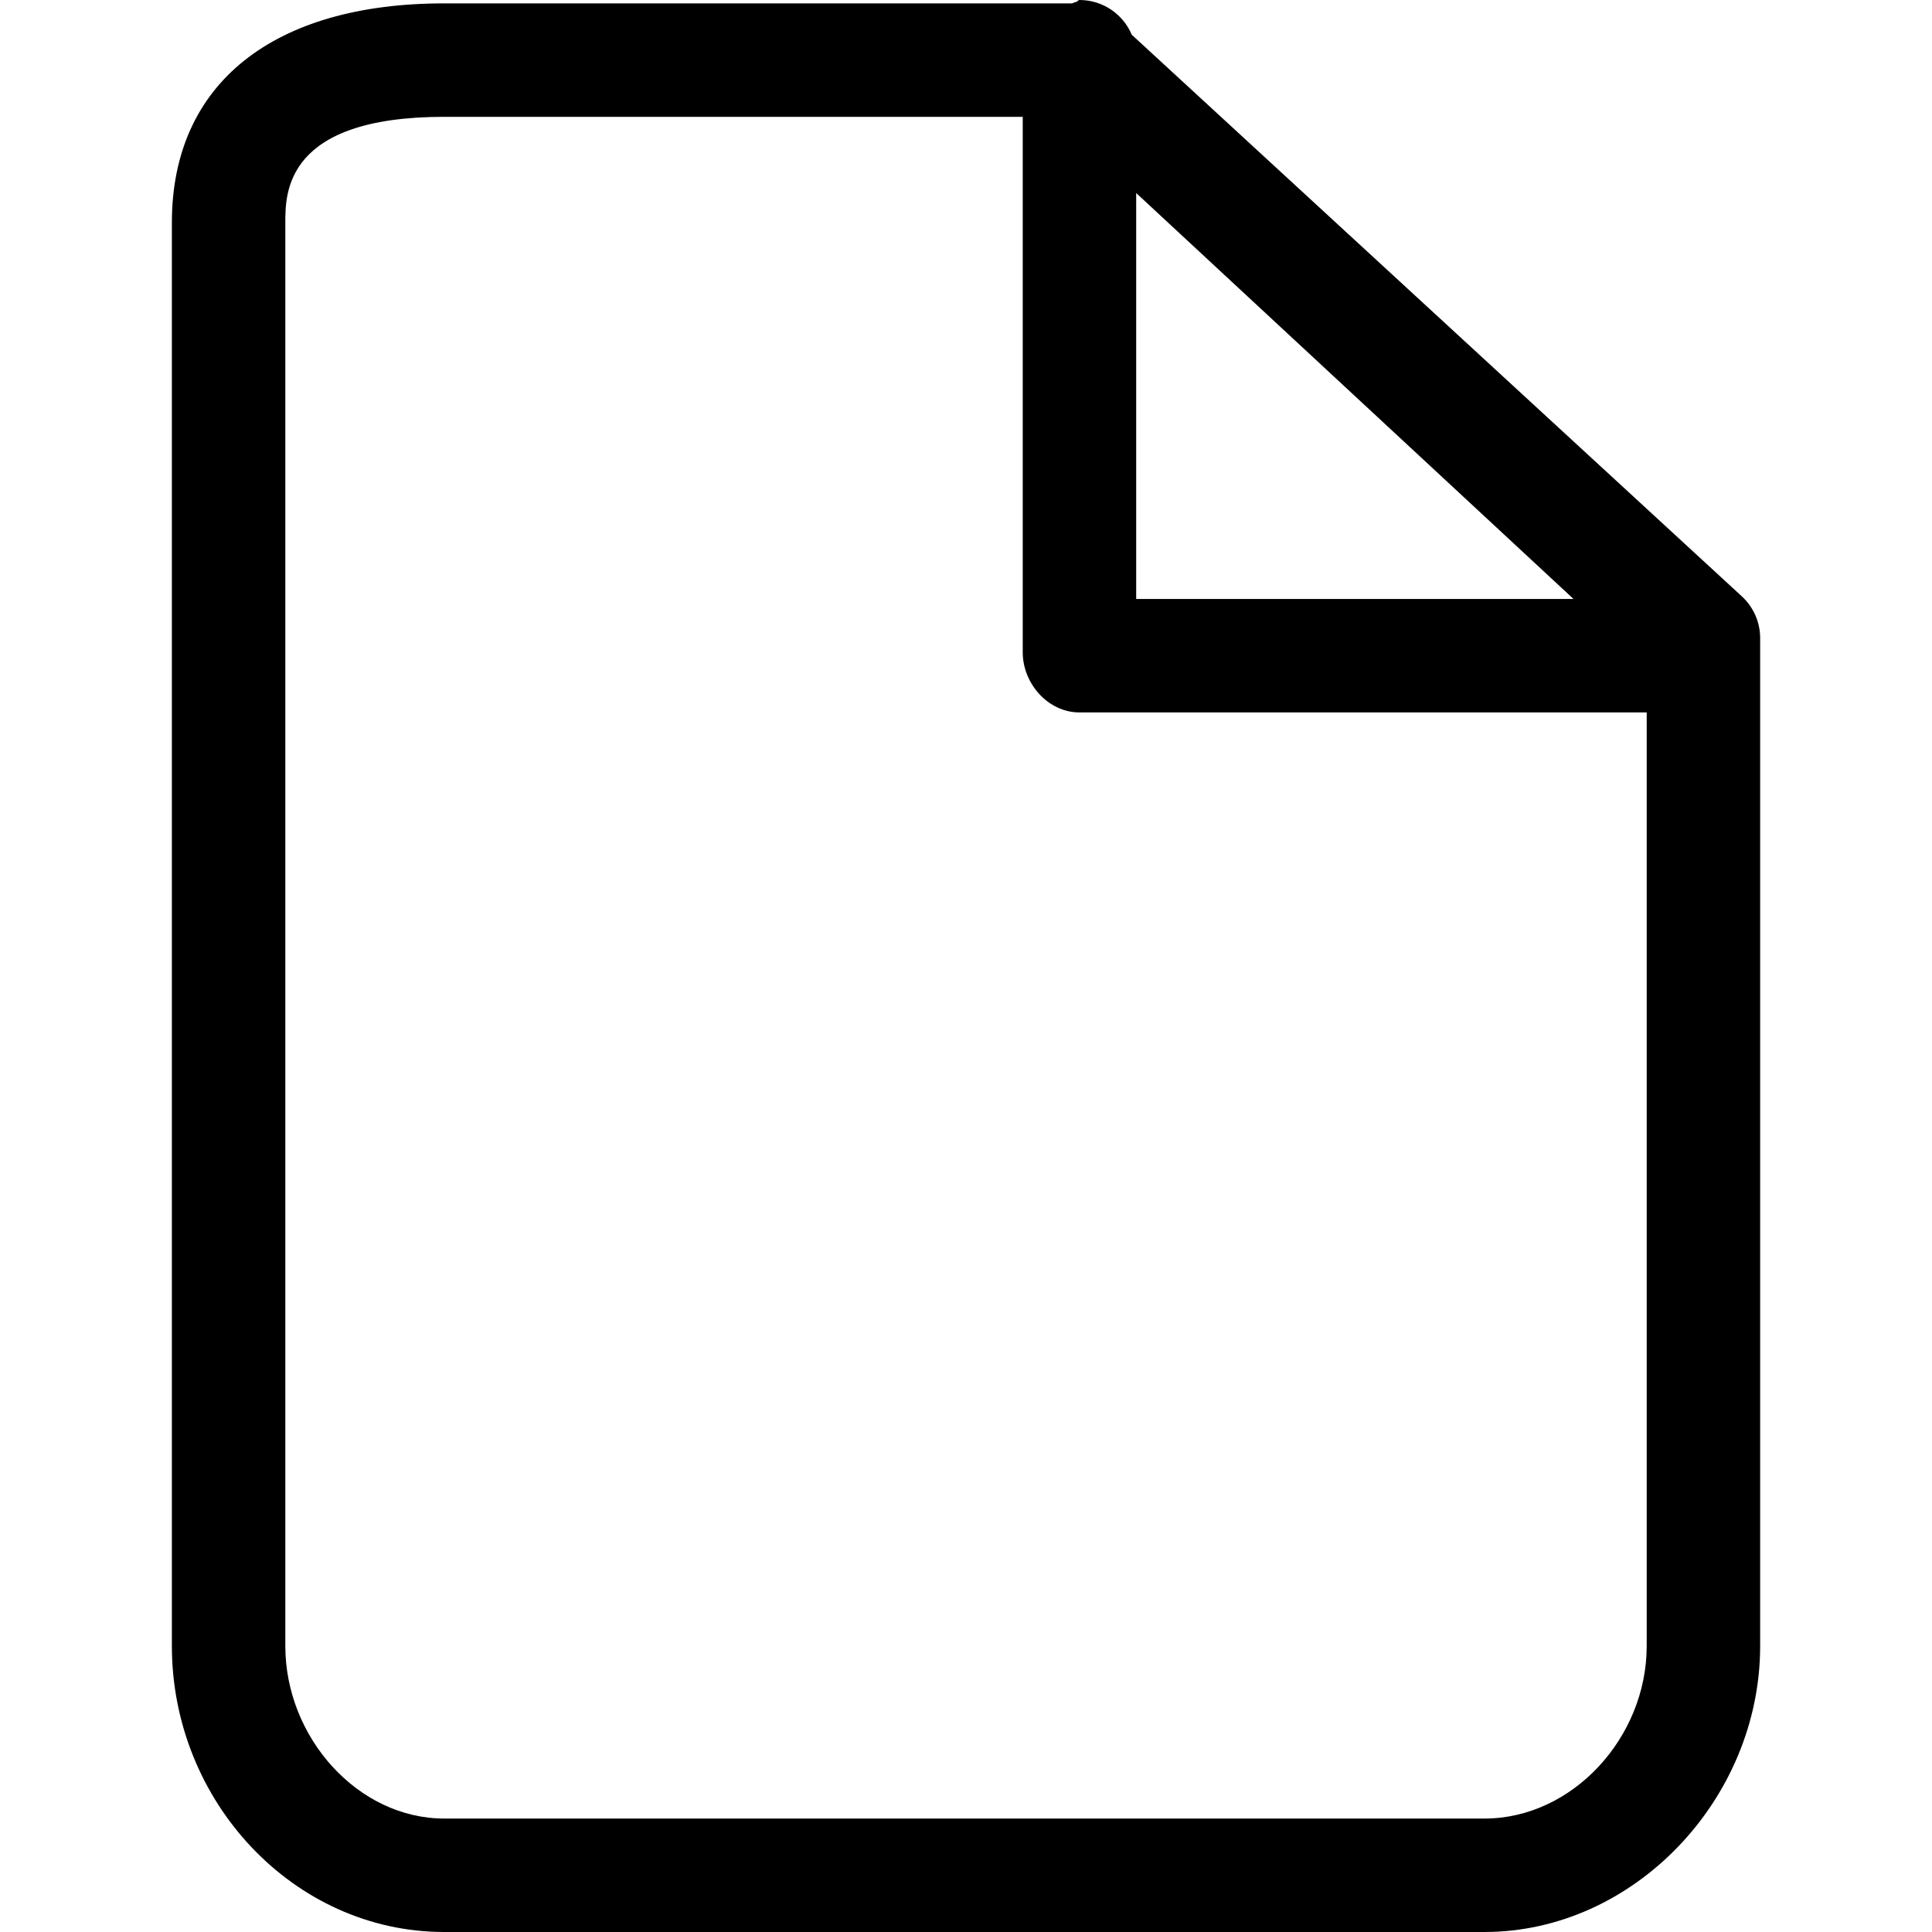
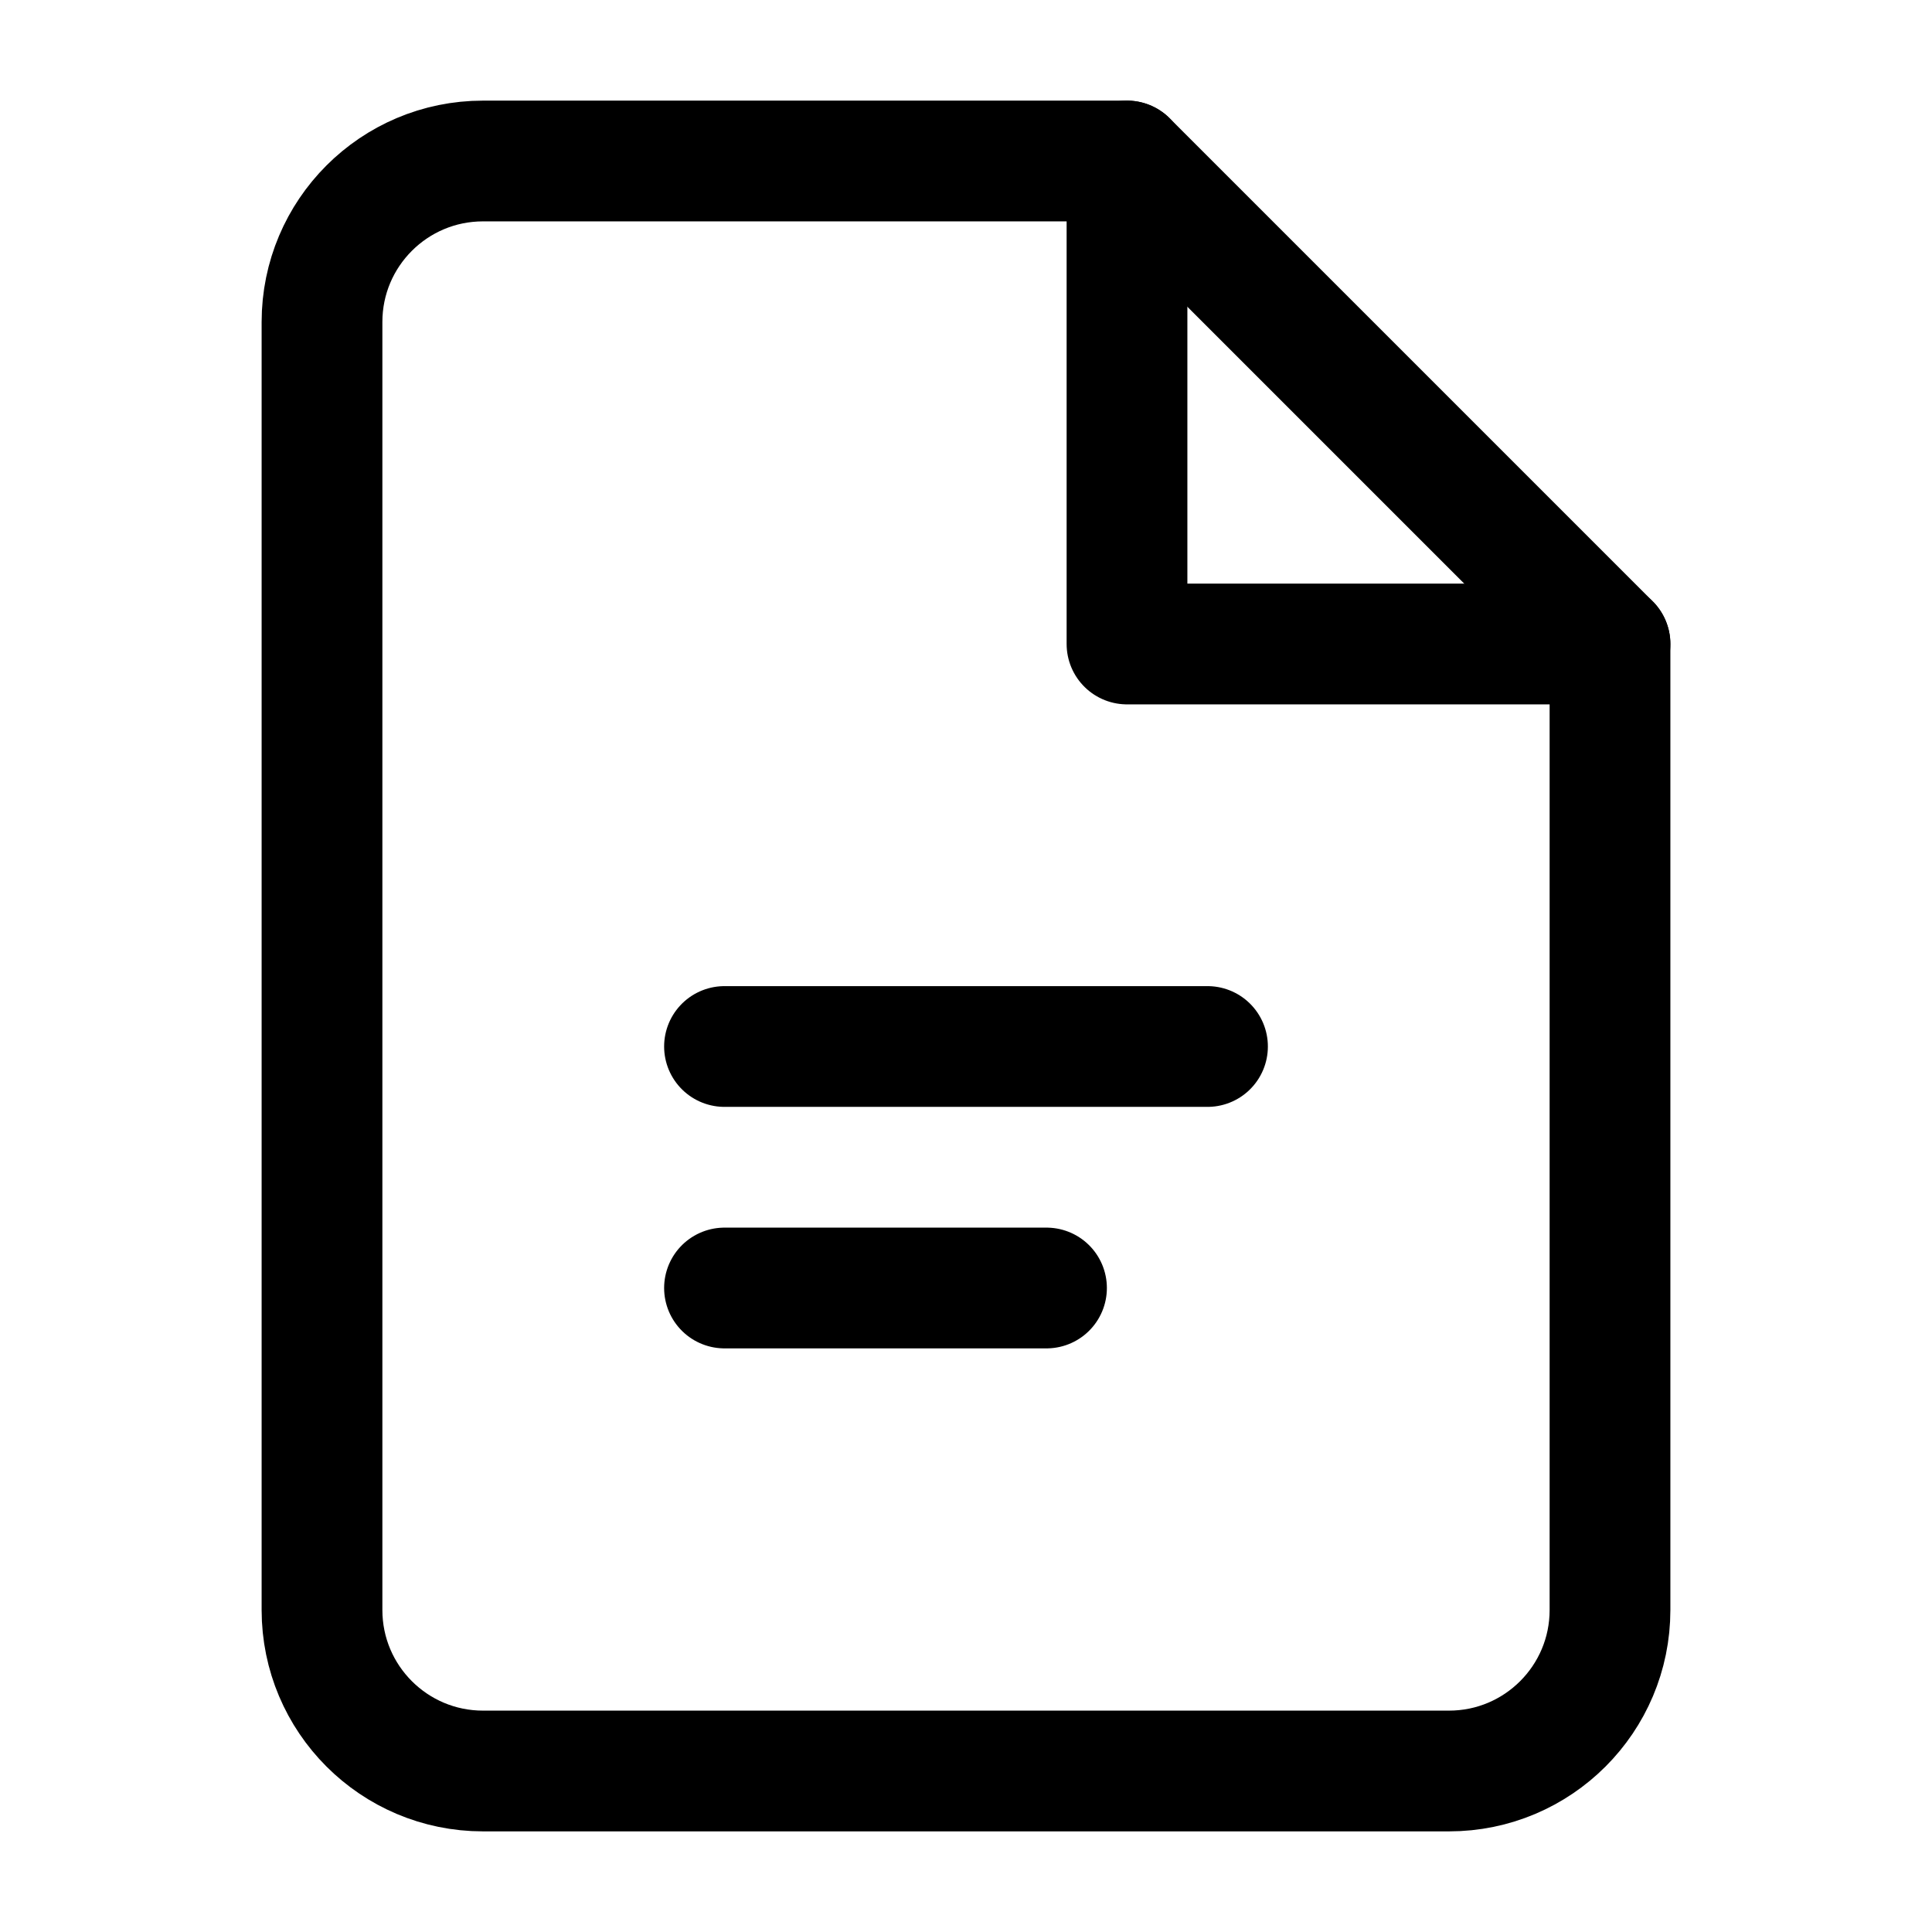
- <svg xmlns="http://www.w3.org/2000/svg" fill="currentColor" version="1.1" id="Capa_1" x="0px" y="0px" viewBox="0 0 68.119 68.119" style="enable-background:new 0 0 68.119 68.119;" xml:space="preserve">
-   <g>
-     <g>
-       <path d="M62.06,22.498c0-0.559-0.234-1.093-0.646-1.472L39.904,1.225C39.601,0.505,38.89,0,38.06,0    c-0.044,0-0.085,0.07-0.129,0.073c-0.046-0.004-0.092,0.046-0.139,0.046h-22.13c-6.012,0-9.602,2.814-9.602,7.728v50.188    c0,5.495,4.308,10.084,9.603,10.084H52.34c5.269,0,9.72-4.683,9.72-10.084V22.498z M40.06,6.806l15.42,14.313H40.06V6.806z     M52.339,64.119H15.663c-3.038,0-5.603-2.851-5.603-6.084V7.847c0-1.053,0-3.728,5.603-3.728H36.06V23    c0,1.104,0.896,2.119,2,2.119h20v32.916C58.06,61.268,55.439,64.119,52.339,64.119z" />
-     </g>
-   </g>
-   <g>
- </g>
-   <g>
- </g>
-   <g>
- </g>
-   <g>
- </g>
-   <g>
- </g>
-   <g>
- </g>
-   <g>
- </g>
-   <g>
- </g>
-   <g>
- </g>
-   <g>
- </g>
-   <g>
- </g>
-   <g>
- </g>
-   <g>
- </g>
-   <g>
- </g>
-   <g>
- </g>
+ <svg xmlns="http://www.w3.org/2000/svg" fill="none" viewBox="0 0 24 24" stroke="currentColor" stroke-width="1.5" stroke-linecap="round" stroke-linejoin="round">
+   <path d="M14 2H6a2 2 0 0 0-2 2v16a2 2 0 0 0 2 2h12a2 2 0 0 0 2-2V8z" />
+   <polyline points="14 2 14 8 20 8" />
+   <line x1="9" y1="13" x2="15" y2="13" />
+   <line x1="9" y1="16" x2="13" y2="16" />
</svg>
